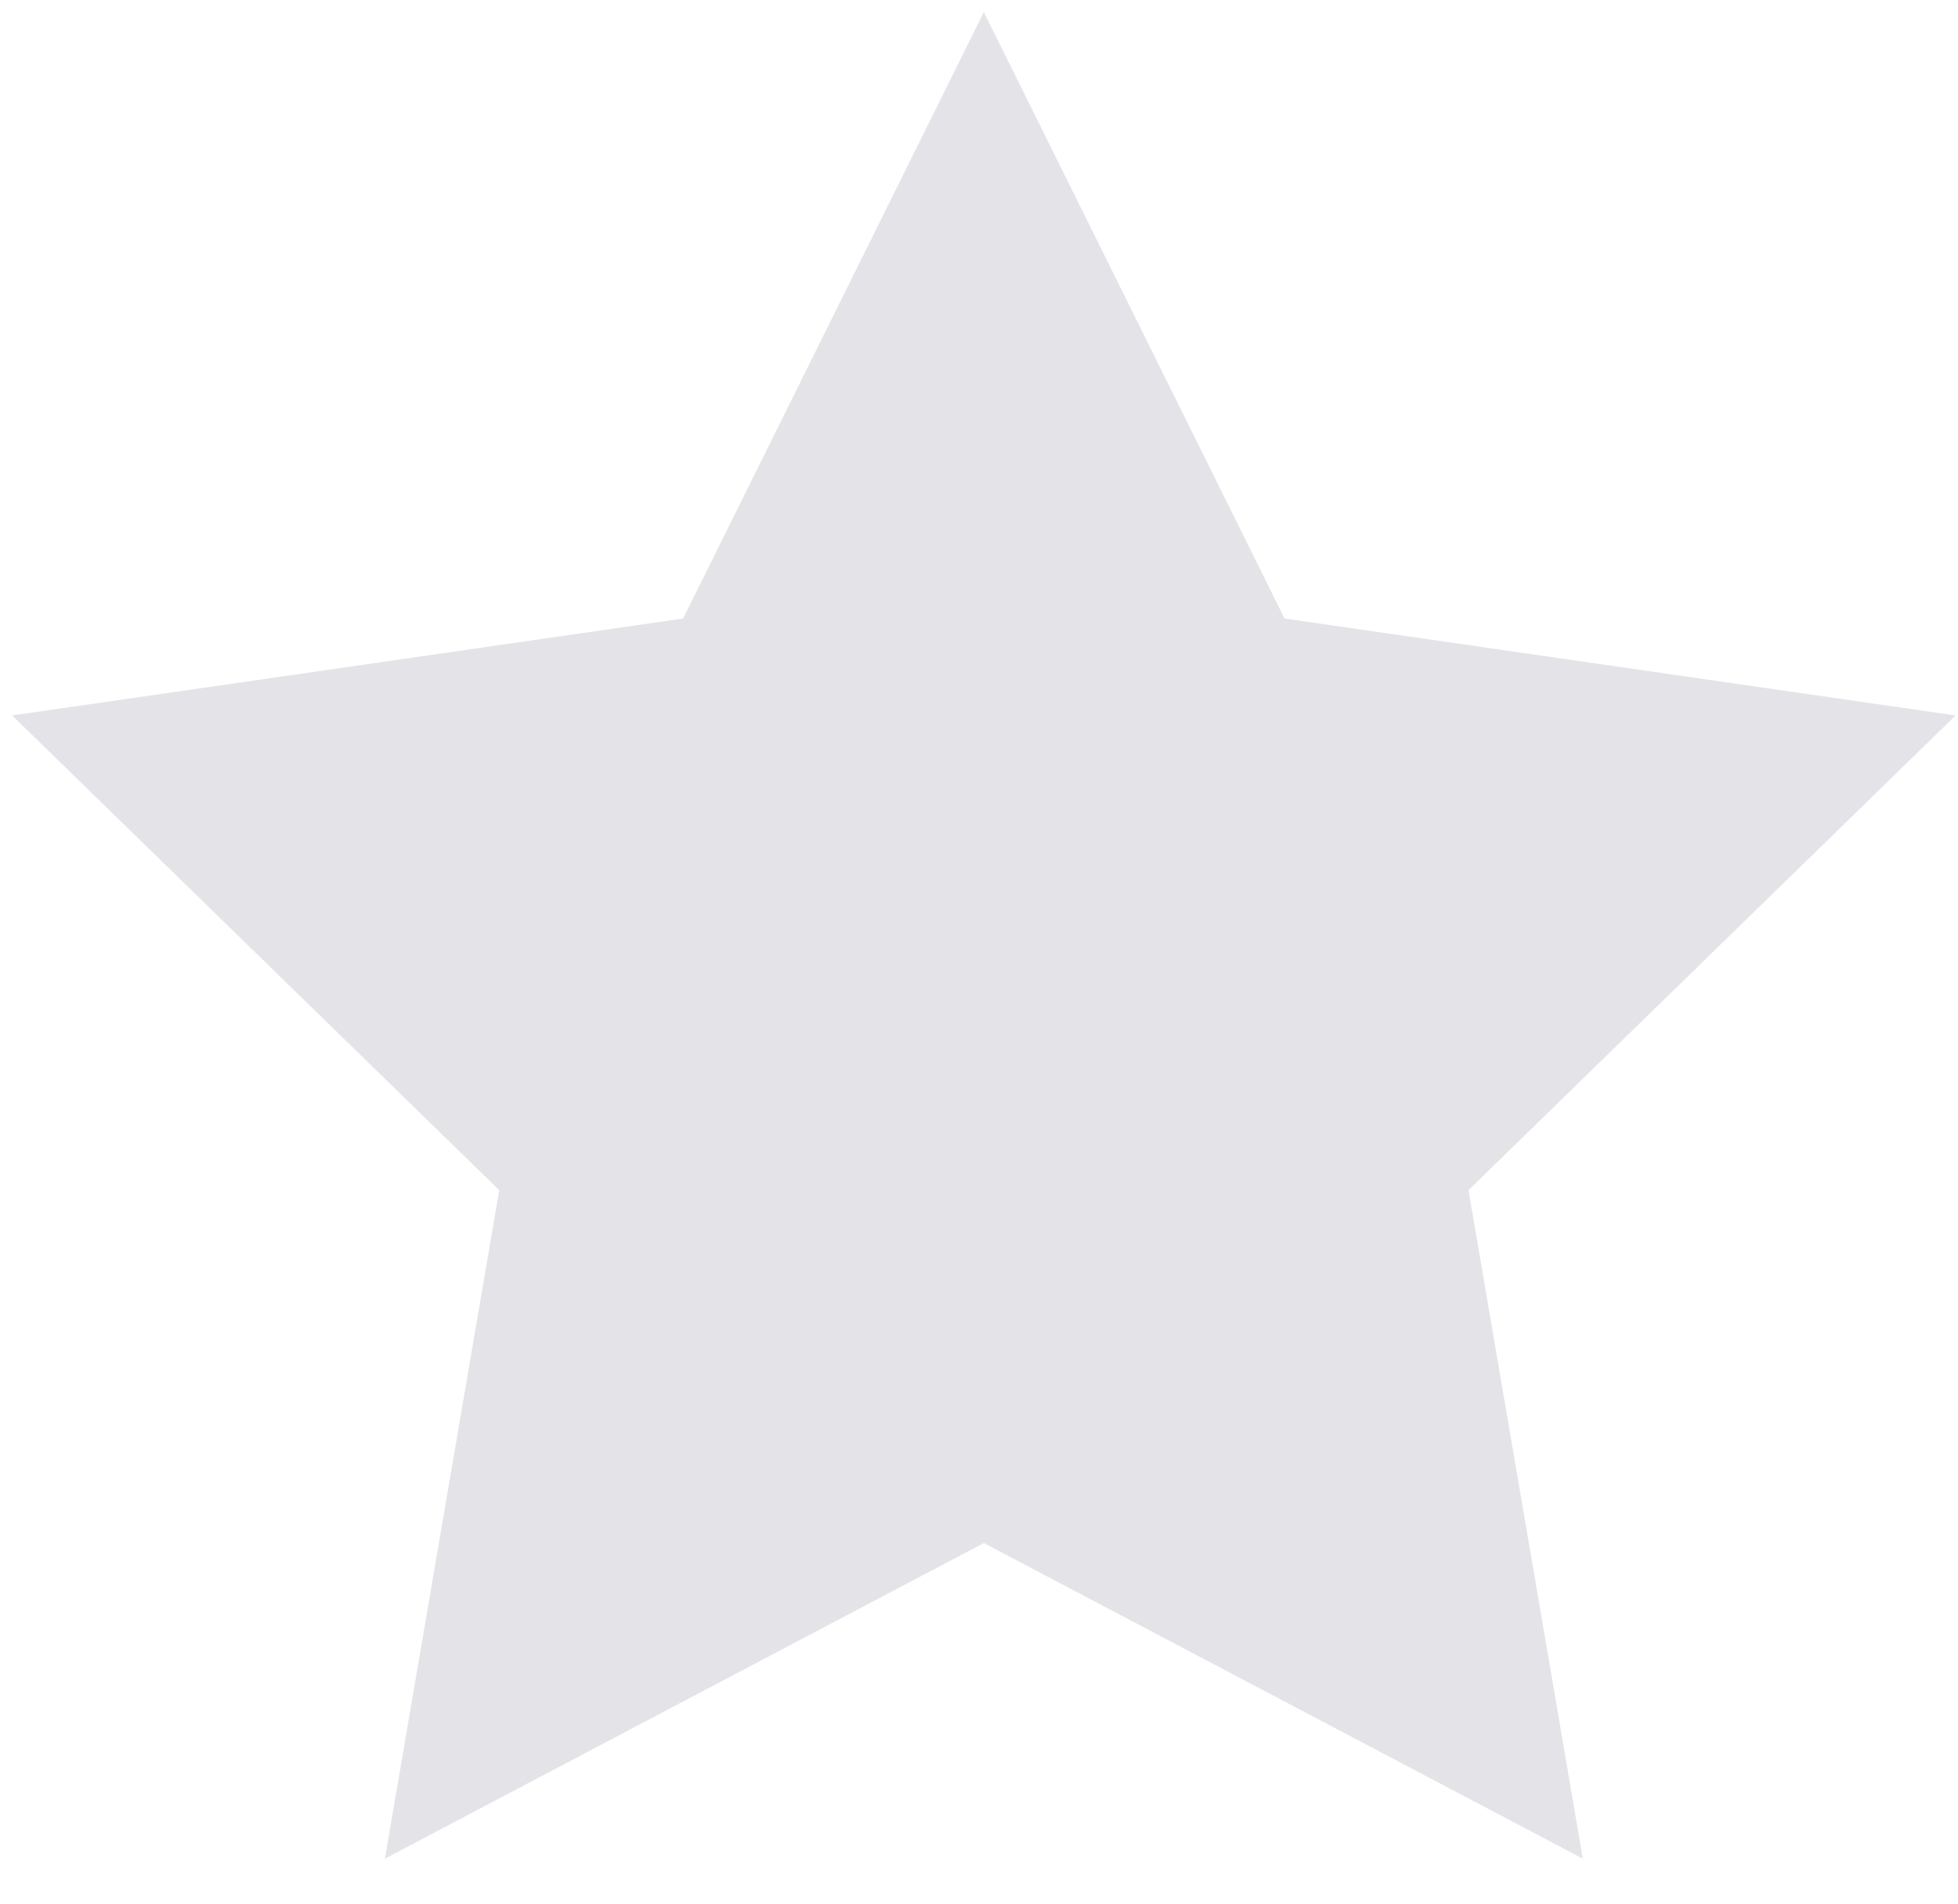
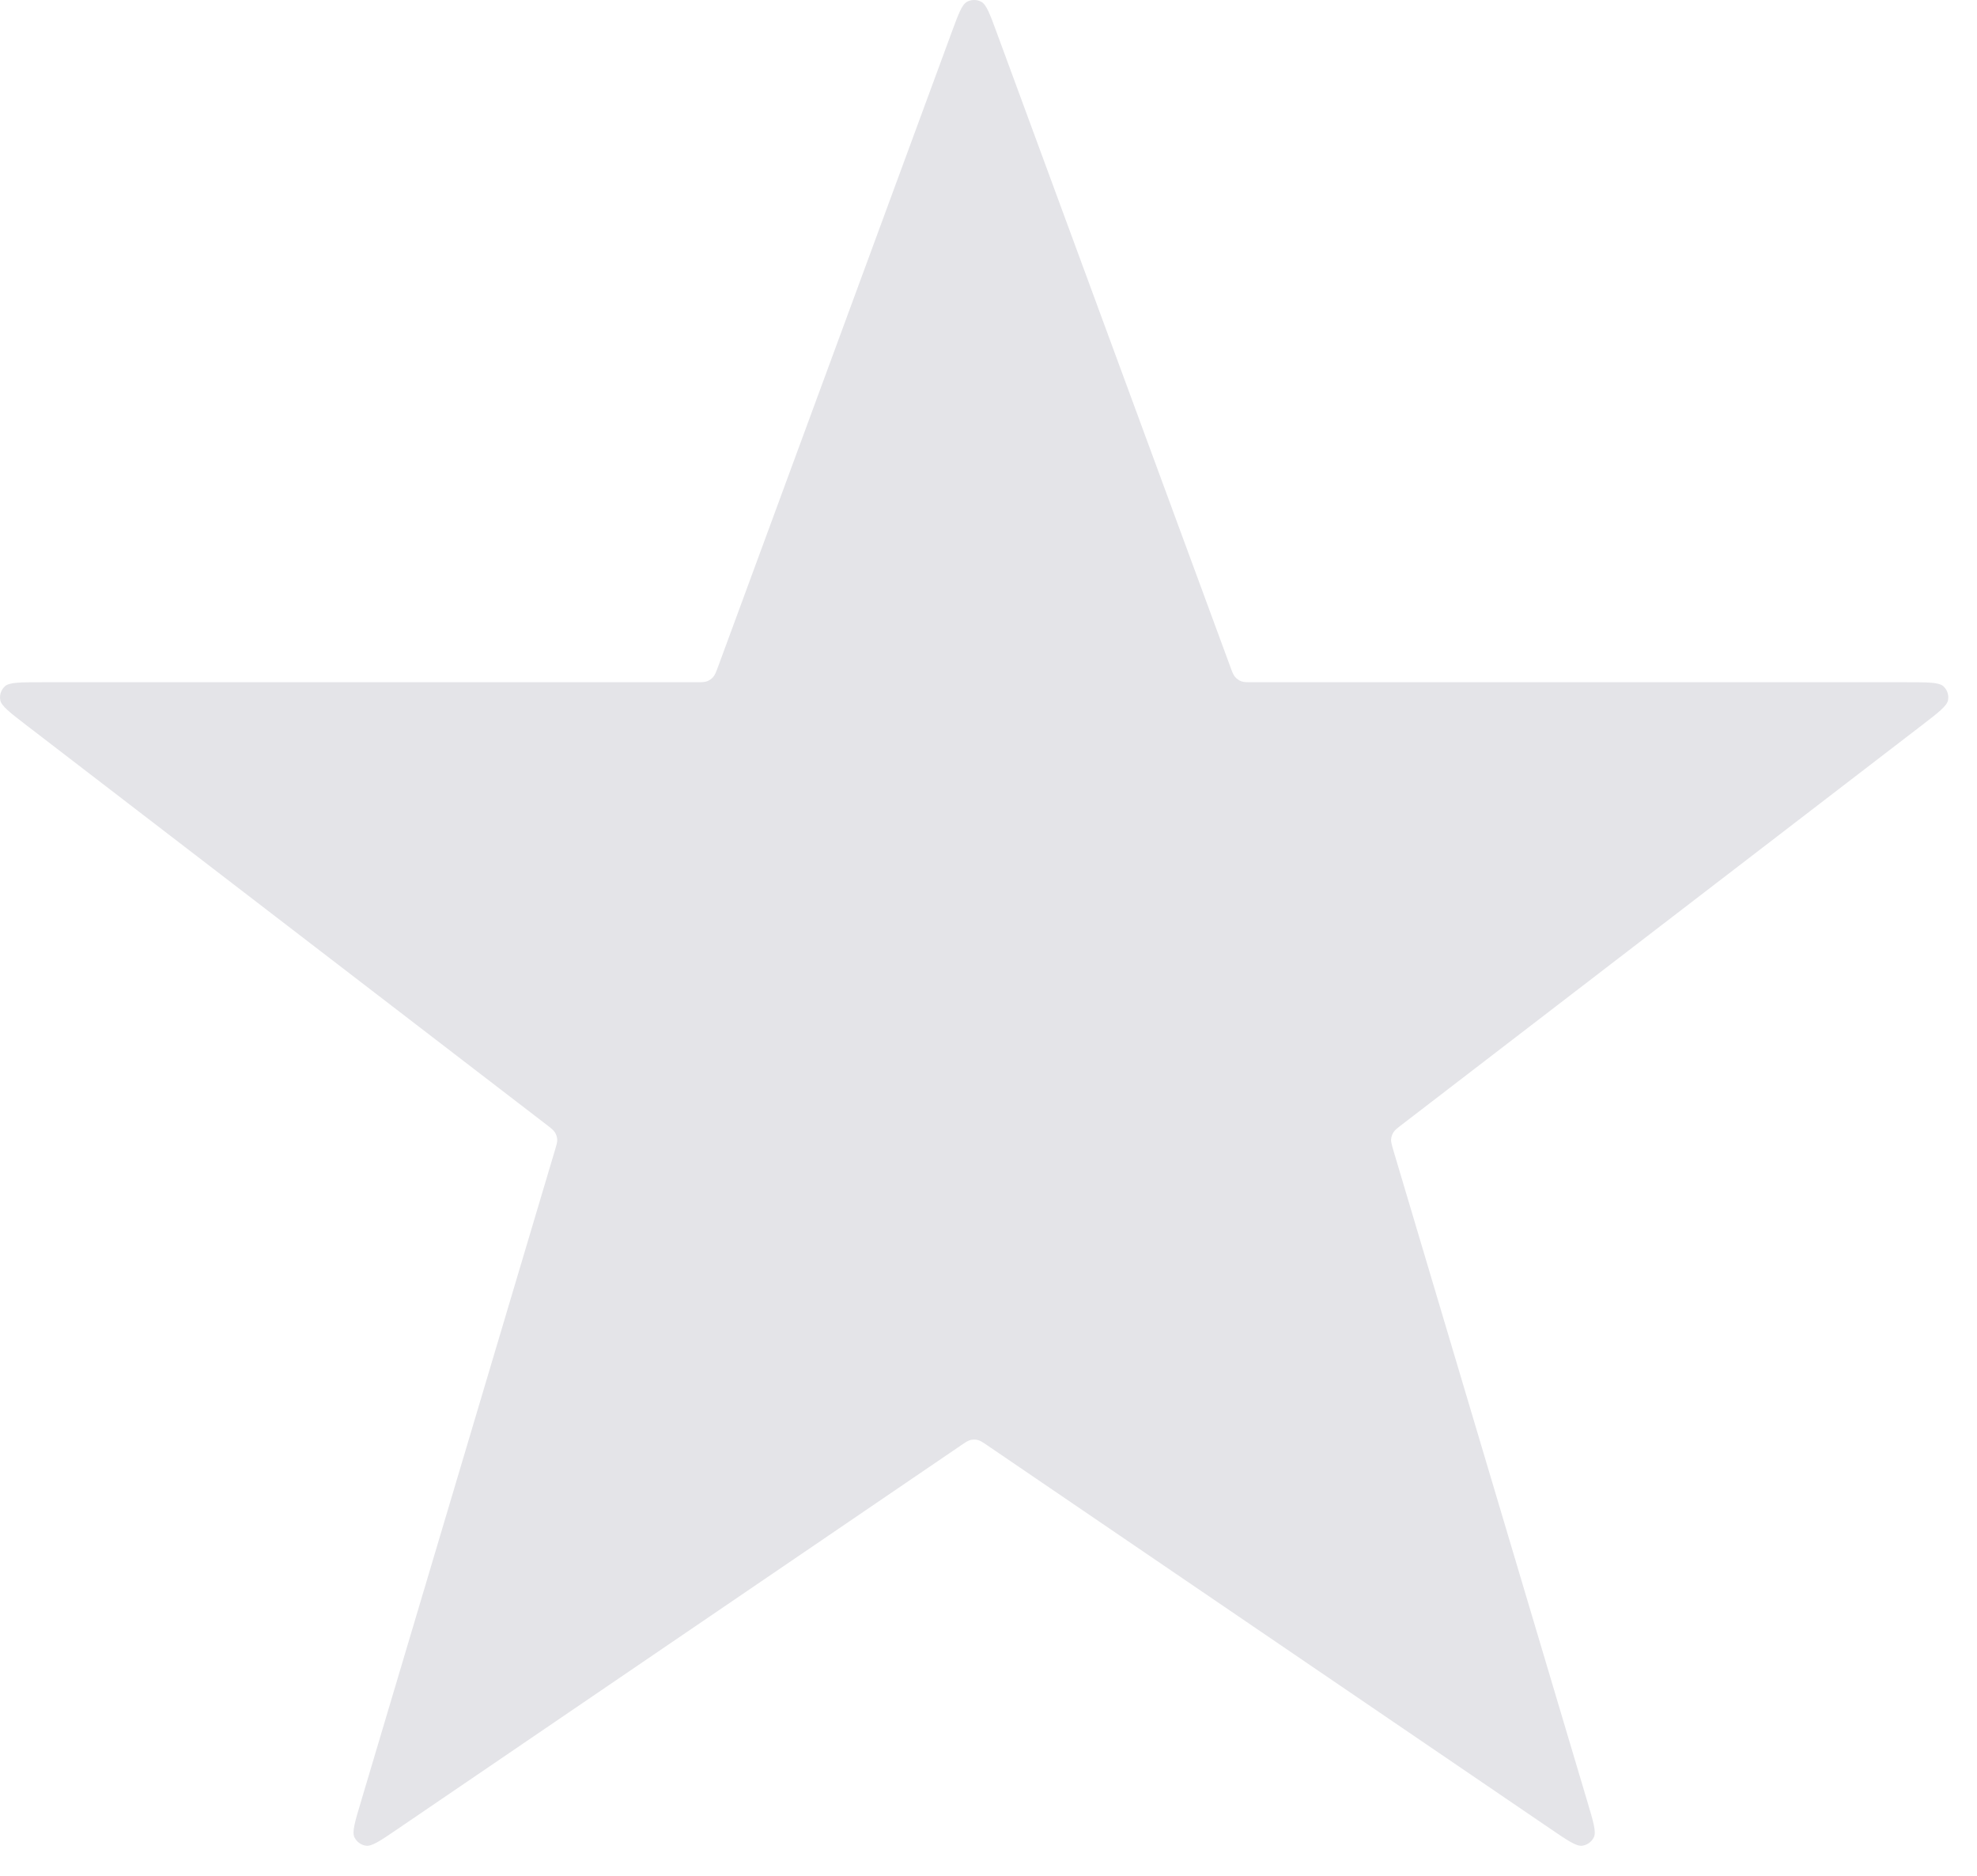
- <svg xmlns="http://www.w3.org/2000/svg" width="36" height="35" viewBox="0 0 36 35" fill="none">
-   <path d="M0.223 13.154L9.179 21.882L7.077 34.173L18.089 28.37L29.102 34.173L27 21.882L35.956 13.154L23.618 11.372L18.089 0.222L12.56 11.372L0.223 13.154Z" fill="#E4E4E8" />
+ <svg xmlns="http://www.w3.org/2000/svg" width="39" height="37" viewBox="0 0 39 37" fill="none">
+   <path d="M18.767 0.655C18.906 0.277 18.975 0.089 19.077 0.035C19.164 -0.012 19.27 -0.012 19.357 0.035C19.459 0.089 19.528 0.277 19.667 0.655L24.267 13.143C24.308 13.256 24.329 13.313 24.366 13.354C24.398 13.391 24.439 13.42 24.484 13.437C24.536 13.457 24.596 13.457 24.717 13.457H37.604C38.035 13.457 38.251 13.457 38.337 13.537C38.412 13.605 38.447 13.707 38.429 13.808C38.41 13.923 38.239 14.055 37.896 14.318L27.657 22.181C27.563 22.253 27.515 22.29 27.487 22.336C27.461 22.377 27.446 22.424 27.442 22.473C27.439 22.527 27.456 22.584 27.489 22.698L31.314 35.538C31.433 35.936 31.492 36.135 31.442 36.239C31.398 36.33 31.312 36.392 31.213 36.406C31.098 36.422 30.927 36.306 30.584 36.072L19.487 28.516C19.39 28.45 19.341 28.416 19.288 28.403C19.241 28.392 19.193 28.392 19.146 28.403C19.093 28.416 19.044 28.45 18.947 28.516L7.85 36.072C7.507 36.306 7.336 36.422 7.221 36.406C7.122 36.392 7.036 36.33 6.992 36.239C6.942 36.135 7.001 35.936 7.12 35.538L10.944 22.698C10.978 22.584 10.995 22.527 10.992 22.473C10.988 22.424 10.973 22.377 10.947 22.336C10.918 22.29 10.871 22.253 10.777 22.181L0.538 14.318C0.195 14.055 0.024 13.923 0.005 13.808C-0.013 13.707 0.022 13.605 0.097 13.537C0.183 13.457 0.399 13.457 0.83 13.457H13.717C13.838 13.457 13.898 13.457 13.95 13.437C13.995 13.42 14.036 13.391 14.068 13.354C14.105 13.313 14.126 13.256 14.168 13.143L18.767 0.655Z" fill="#E4E4E8" />
</svg>
